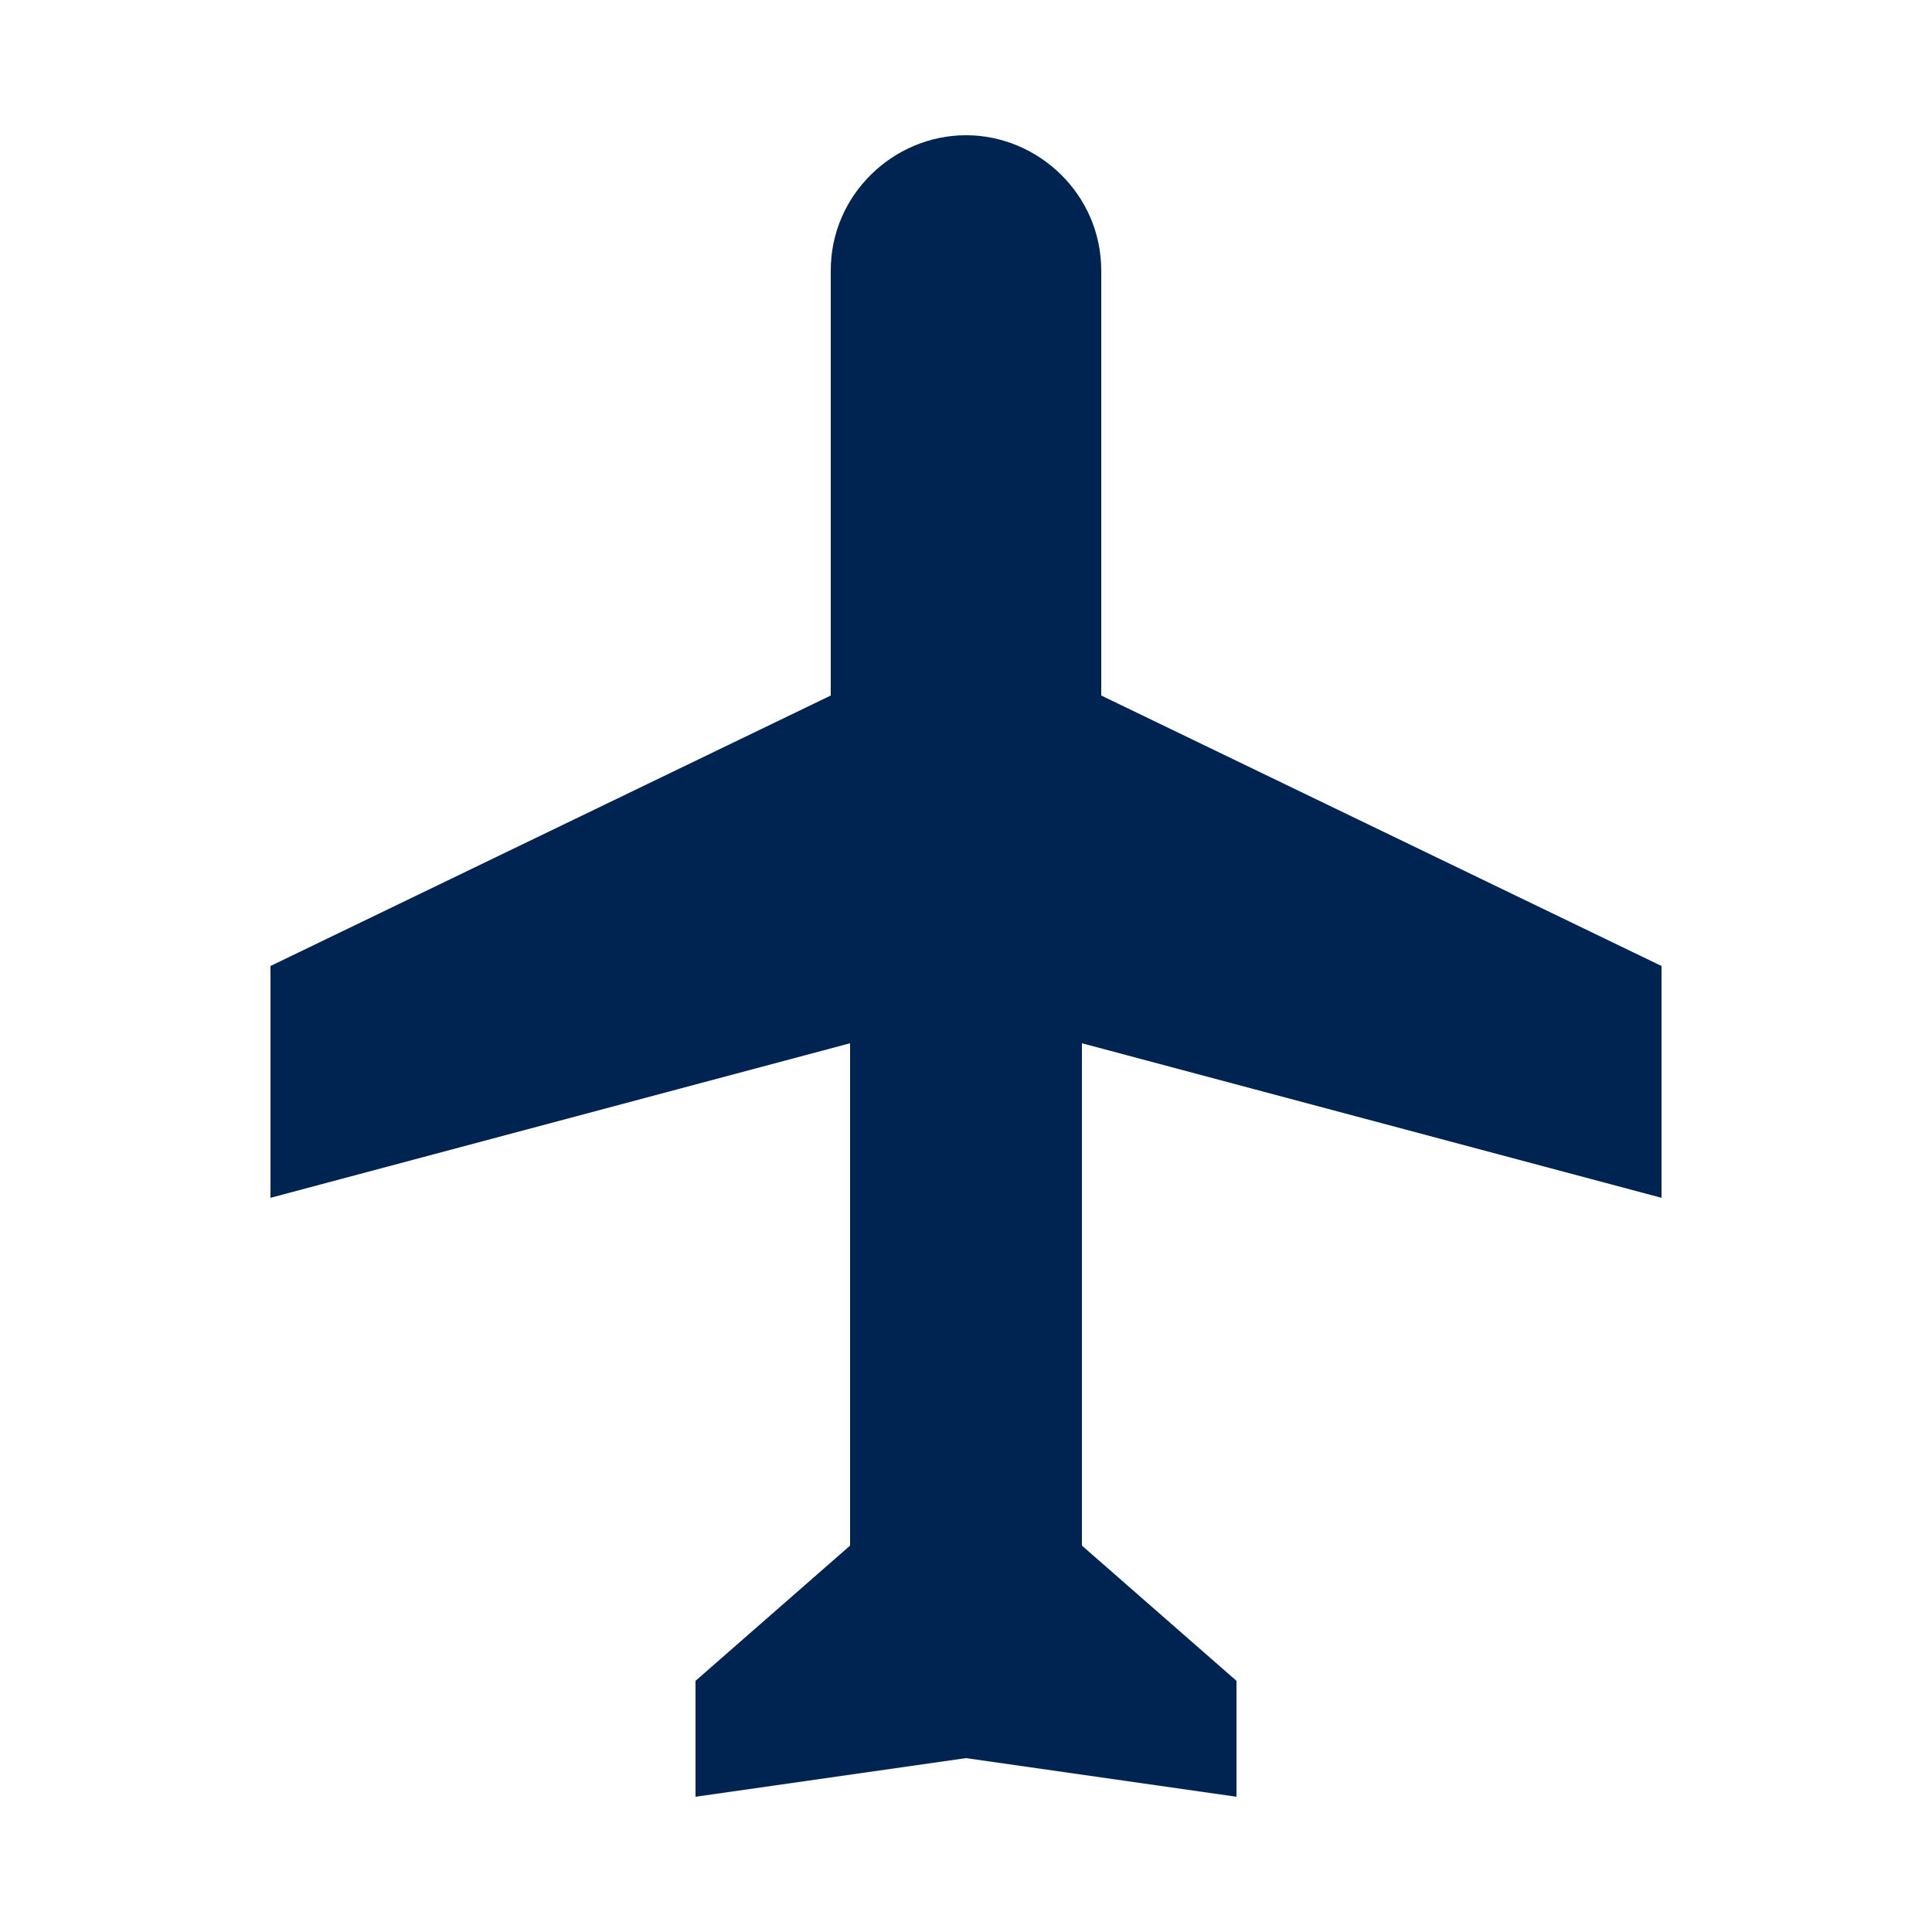
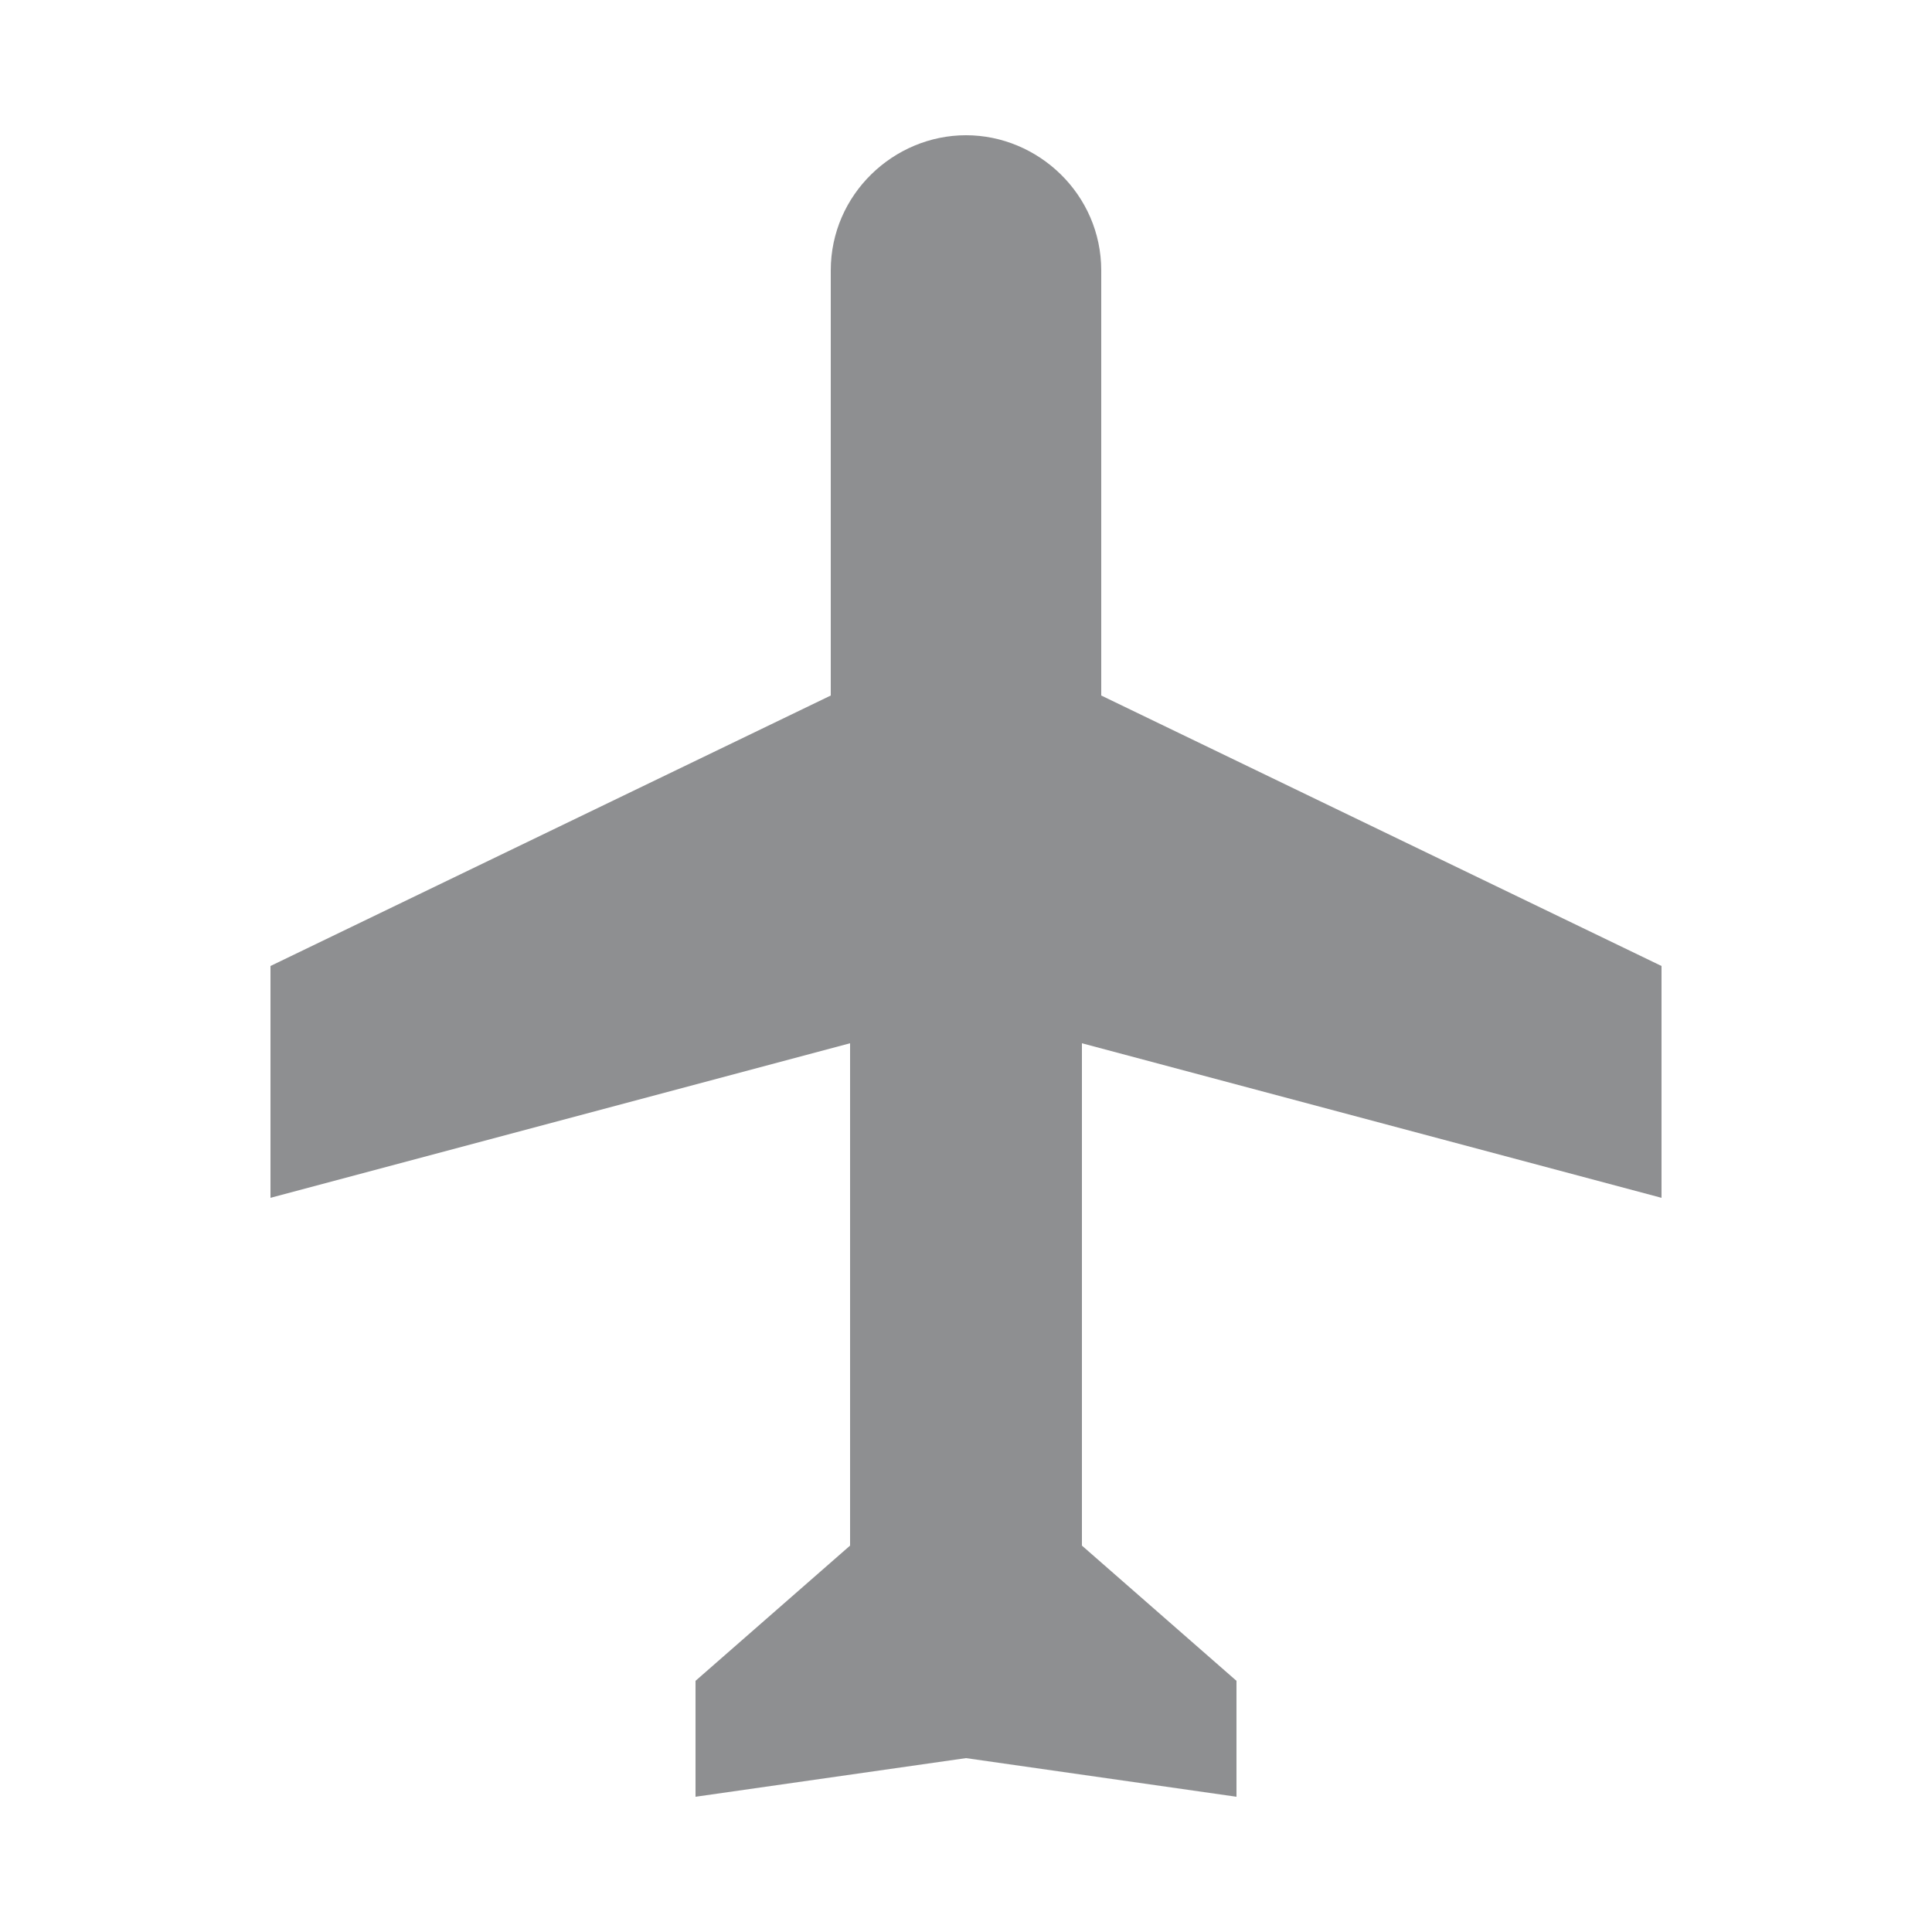
- <svg xmlns="http://www.w3.org/2000/svg" fill="#002451" version="1.1" x="0px" y="0px" viewBox="0 0 100 100">
+ <svg xmlns="http://www.w3.org/2000/svg" fill="#8e8f91" version="1.1" x="0px" y="0px" viewBox="0 0 100 100">
  <g transform="translate(0,-952.3622)">
-     <path d="m 86,1014.362 -30,-8 0,26 8,7 0,6 -14,-2 -14,2 0,-6 8,-7 0,-26 -30,8 0,-12 29,-14 0,-22 c 0,-3.939 3.261,-7 7,-7 3.739,0 7,3.061 7,7 l 0,22 29,14 z" style="color:#000000;enable-background:accumulate;" fill="#002451" stroke="none" marker="none" visibility="visible" display="inline" overflow="visible" />
+     <path d="m 86,1014.362 -30,-8 0,26 8,7 0,6 -14,-2 -14,2 0,-6 8,-7 0,-26 -30,8 0,-12 29,-14 0,-22 c 0,-3.939 3.261,-7 7,-7 3.739,0 7,3.061 7,7 l 0,22 29,14 z" style="color:#000000;enable-background:accumulate;" fill="#8e8f91" stroke="none" marker="none" visibility="visible" display="inline" overflow="visible" />
  </g>
</svg>
